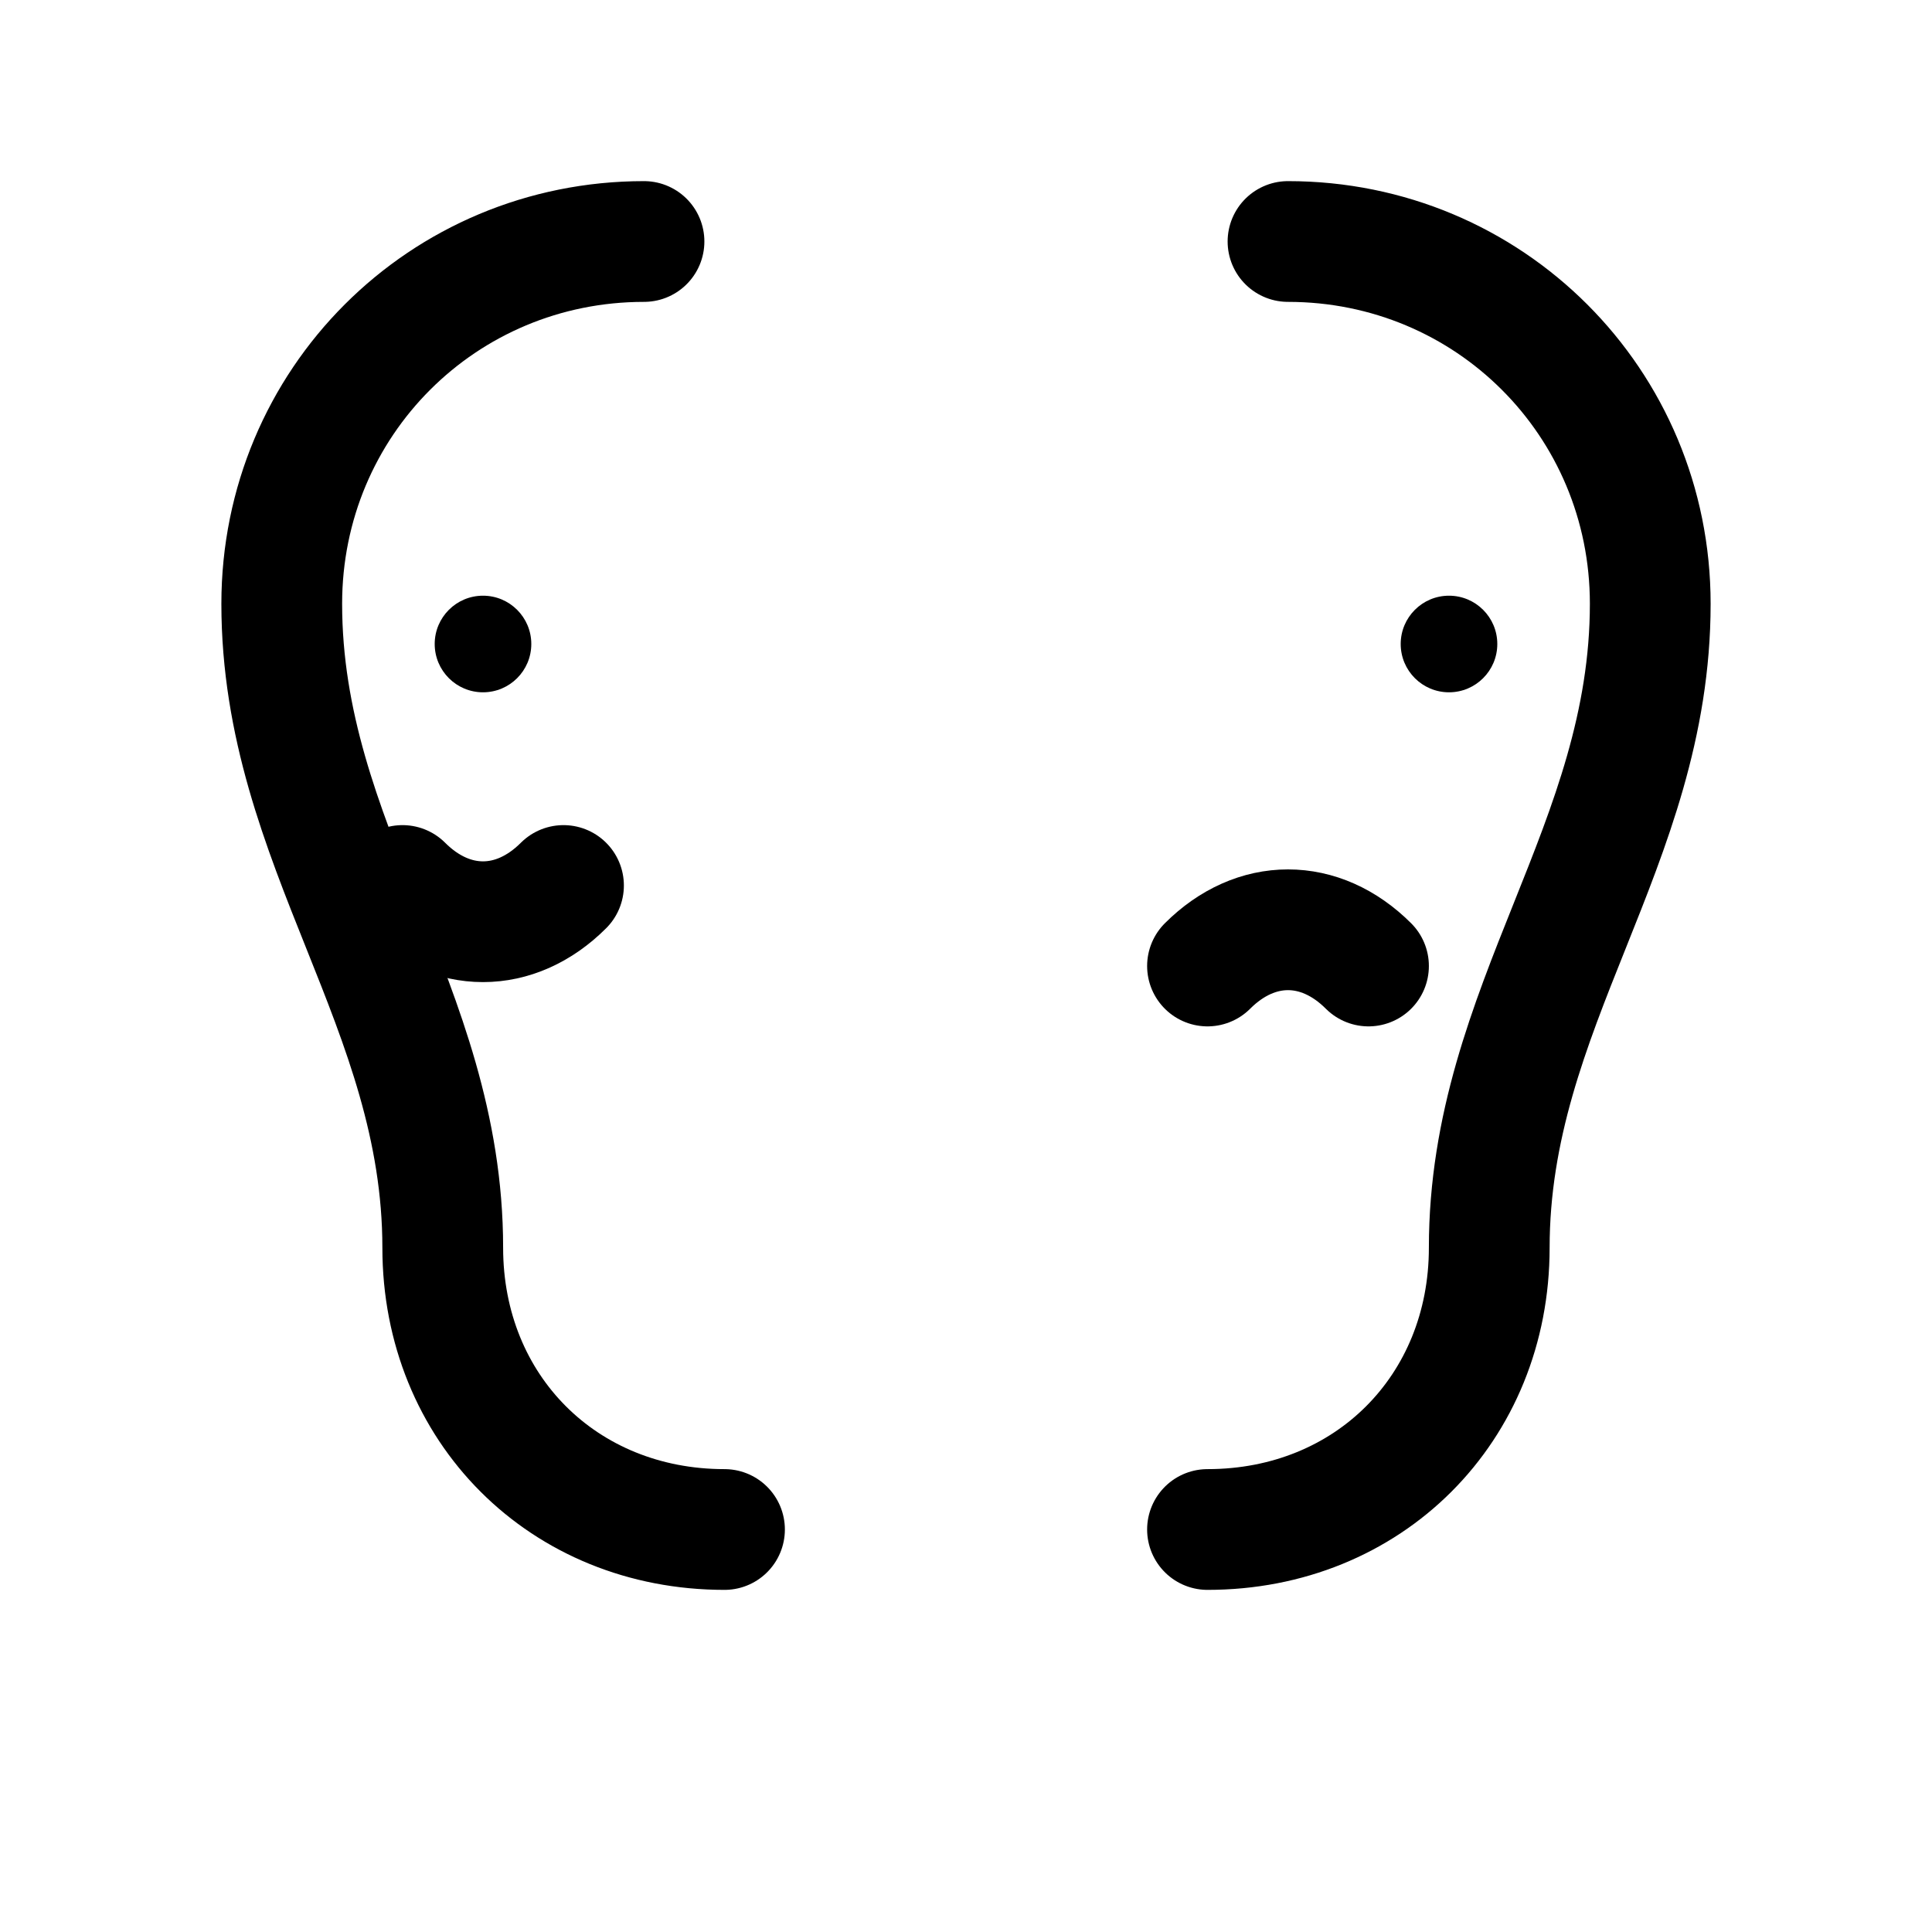
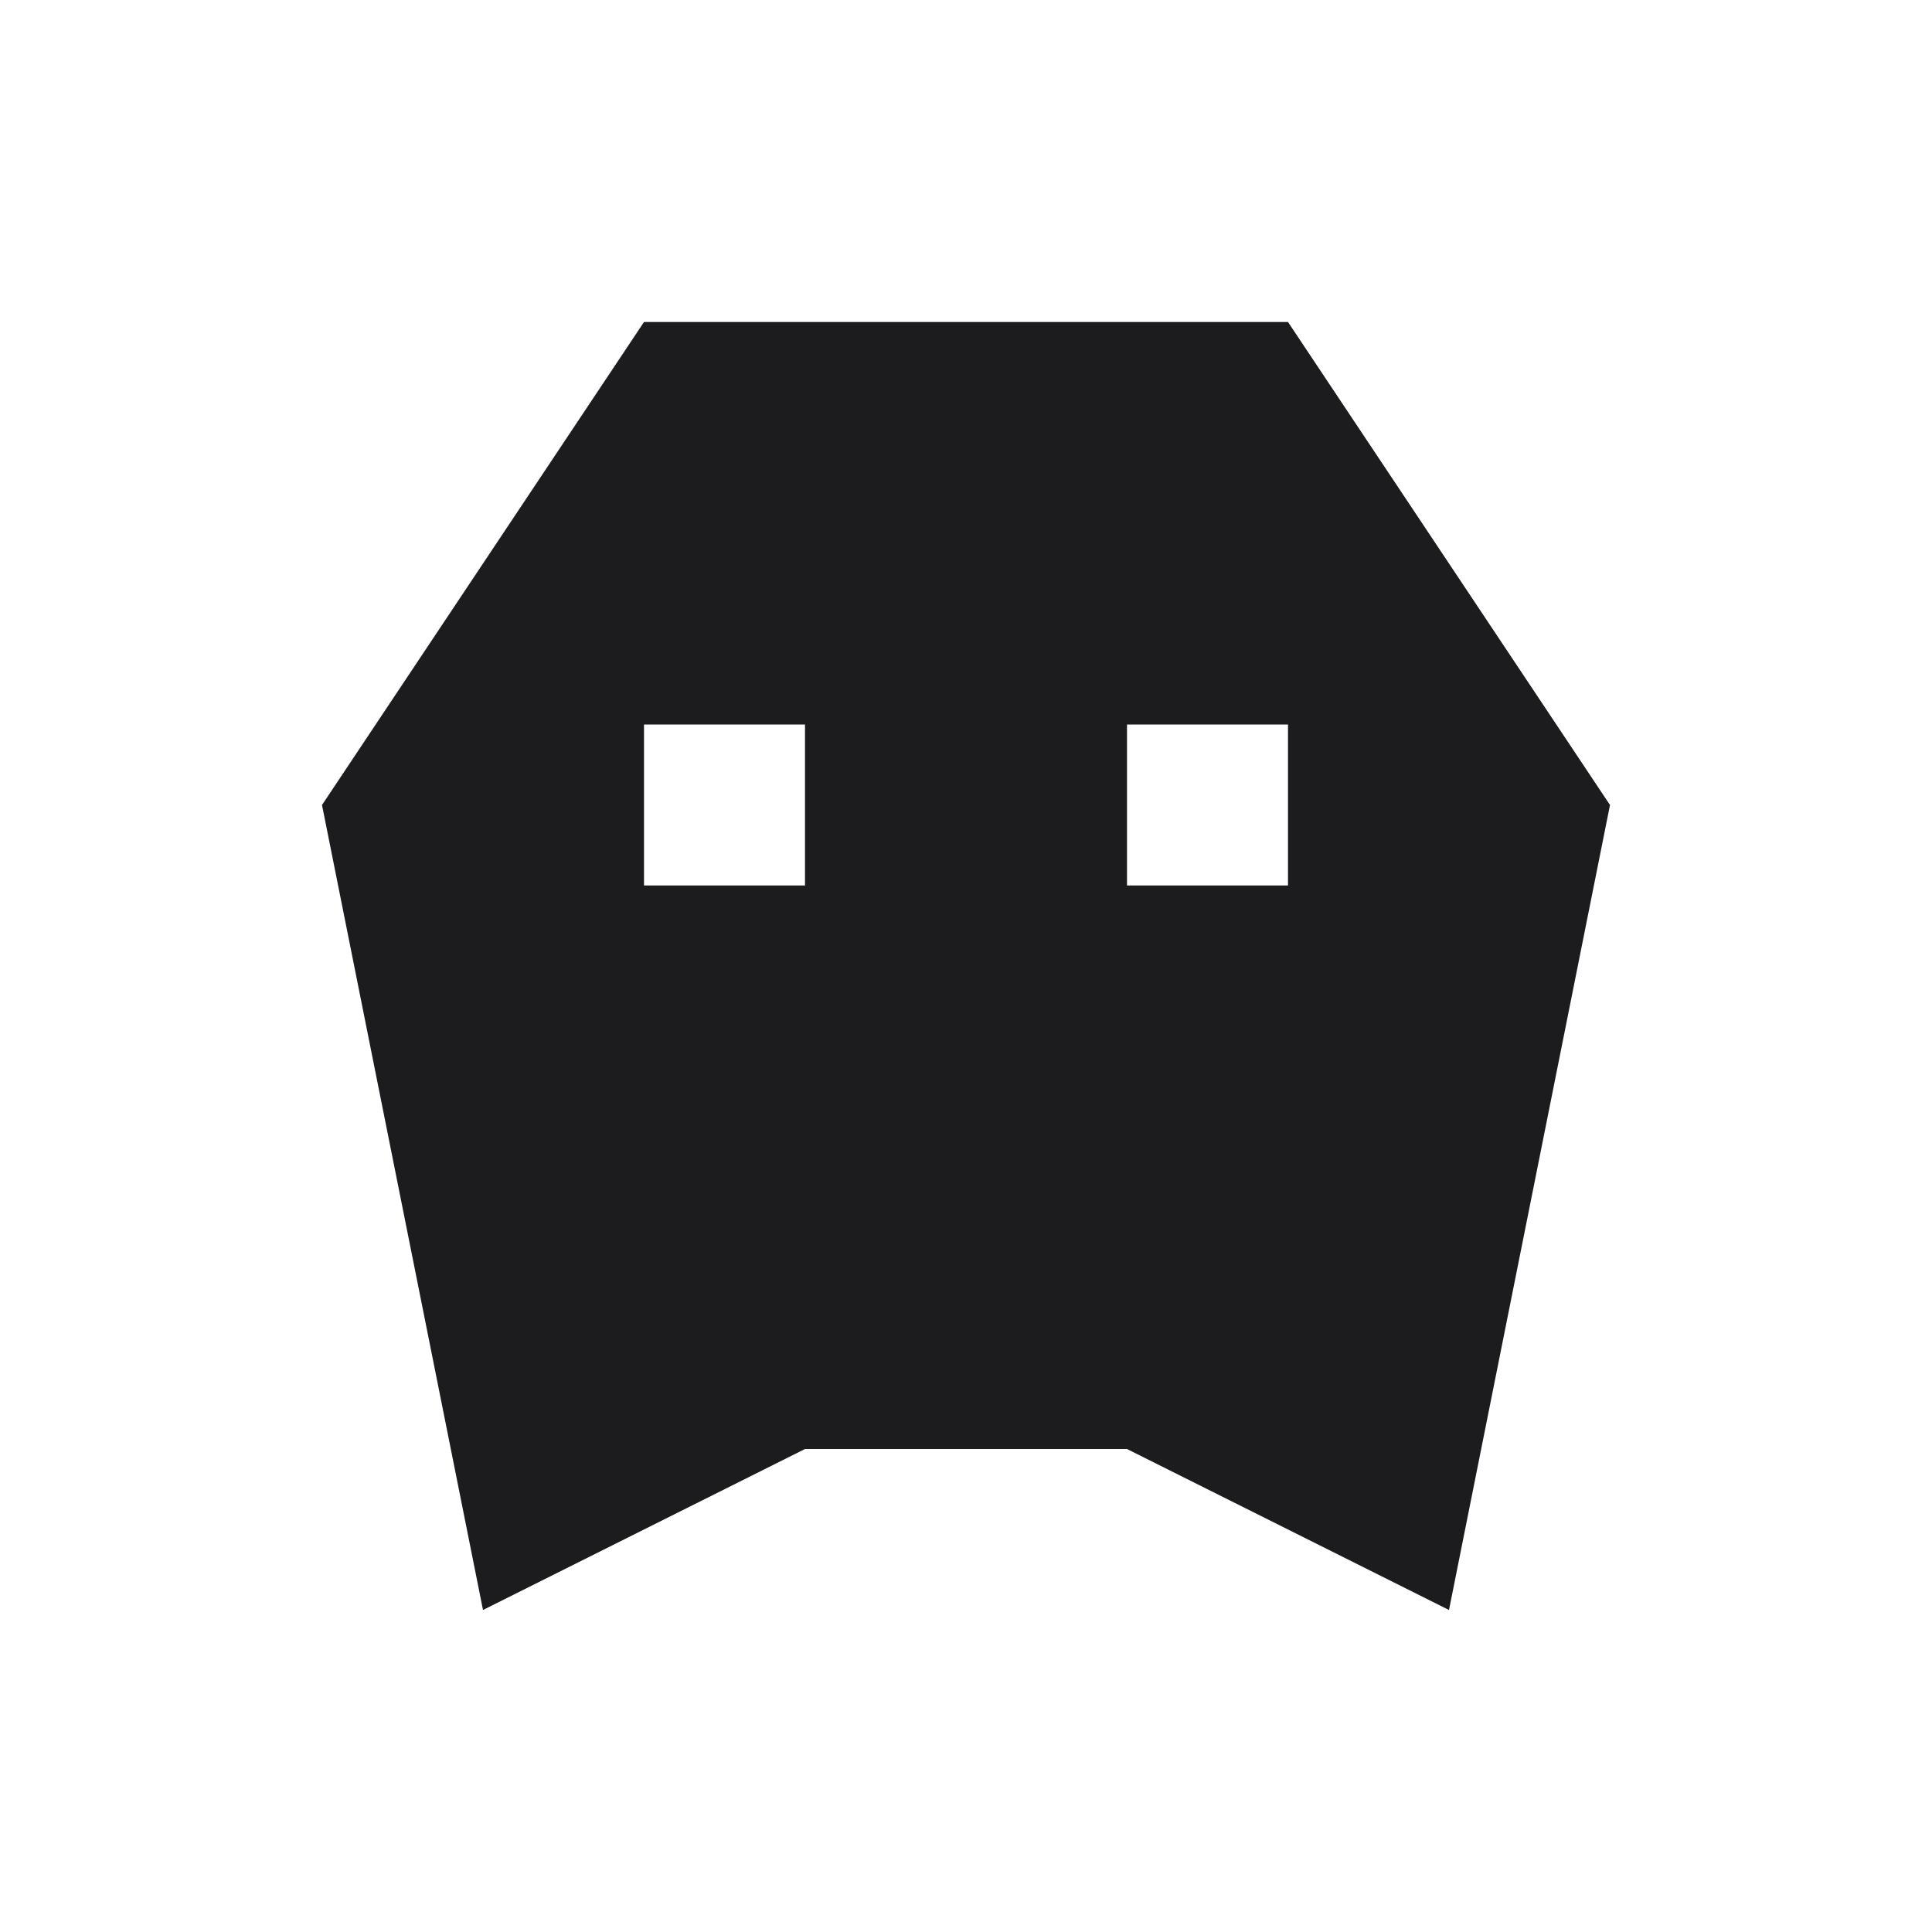
- <svg xmlns="http://www.w3.org/2000/svg" viewBox="0 0 24 24" fill="none" stroke="#000" stroke-width="1.5" stroke-linecap="round" stroke-linejoin="round">
-   <path d="M8 3c-2.5 0-4.5 2-4.5 4.5 0 3 2 5 2 8 0 2 1.5 3.5 3.5 3.5" />
-   <circle cx="6" cy="8" r="0.6" fill="#000" stroke="none" />
-   <path d="M5 11c.6.6 1.4.6 2 0" />
-   <path d="M16 3c2.5 0 4.5 2 4.5 4.5 0 3-2 5-2 8 0 2-1.5 3.5-3.5 3.5" />
-   <circle cx="18" cy="8" r="0.6" fill="#000" stroke="none" />
-   <path d="M17 12c-.6-.6-1.4-.6-2 0" />
+ <svg xmlns="http://www.w3.org/2000/svg" viewBox="0 0 24 24">
+   <path fill="#1c1c1f" fill-rule="evenodd" clip-rule="evenodd" d="M8 4L16 4L20 10L18 20L14 18L10 18L6 20L4 10Z M8 9H10V11H8Z M14 9H16V11H14Z" />
</svg>
